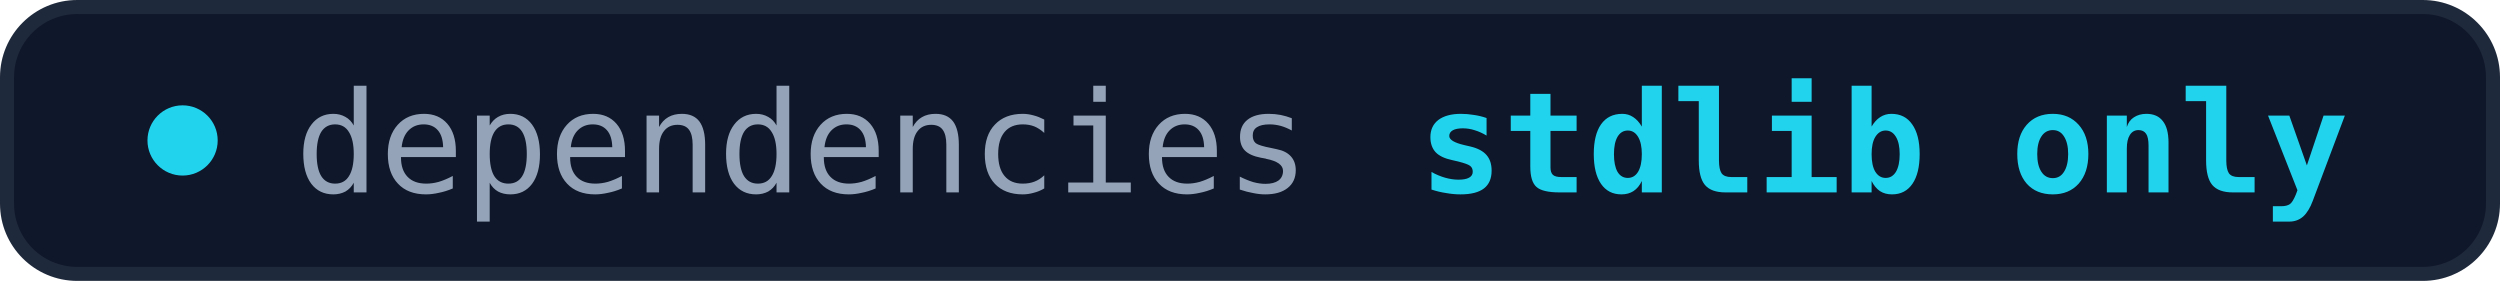
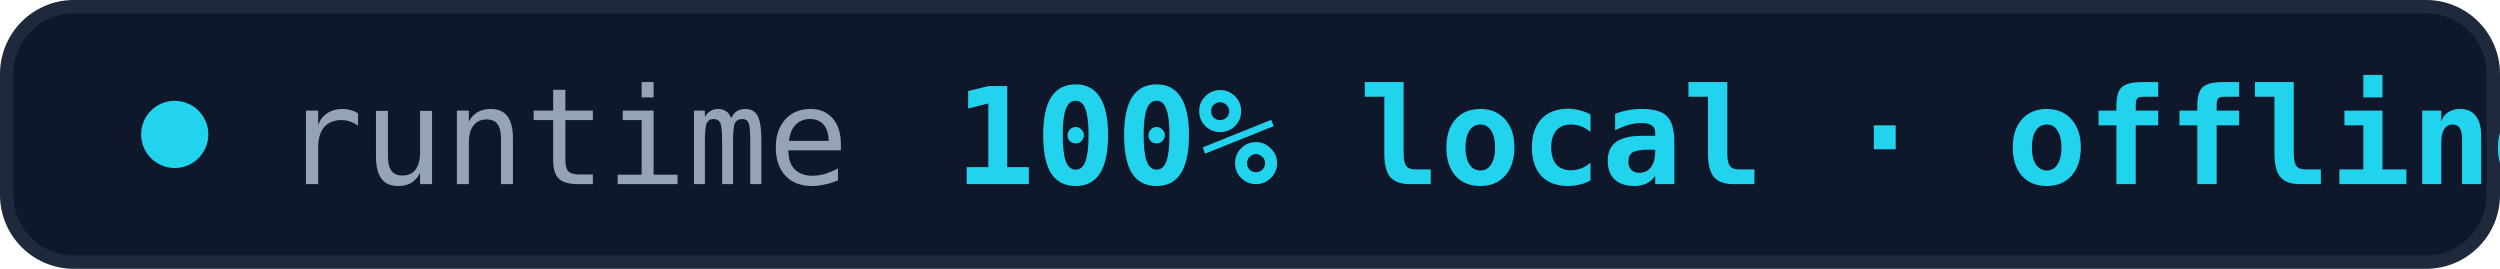
- <svg xmlns="http://www.w3.org/2000/svg" width="178" height="20" role="img" aria-label="Dependencies: stdlib only">
-   <rect x="0.5" y="0.5" width="177" height="19" rx="5" fill="#0f172a" stroke="#1e293b" />
+ <svg xmlns="http://www.w3.org/2000/svg" width="186" height="20" role="img" aria-label="Runtime: 100% local &amp; offline">
+   <rect x="0.5" y="0.5" width="185" height="19" rx="5" fill="#0f172a" stroke="#1e293b" />
  <circle cx="13" cy="10" r="2.5" fill="#22d3ee" />
-   <text x="21" y="13.7" font-family="ui-monospace,'JetBrains Mono','Cascadia Mono',Consolas,Menlo,monospace" font-size="10" fill="#94a3b8">dependencies</text>
-   <text x="101" y="13.7" font-family="ui-monospace,'JetBrains Mono','Cascadia Mono',Consolas,Menlo,monospace" font-size="10" font-weight="600" fill="#22d3ee">stdlib only</text>
+   <text x="21" y="13.7" font-family="ui-monospace,'JetBrains Mono','Cascadia Mono',Consolas,Menlo,monospace" font-size="10" fill="#94a3b8">runtime</text>
+   <text x="71" y="13.7" font-family="ui-monospace,'JetBrains Mono','Cascadia Mono',Consolas,Menlo,monospace" font-size="10" font-weight="600" fill="#22d3ee">100% local · offline</text>
</svg>
